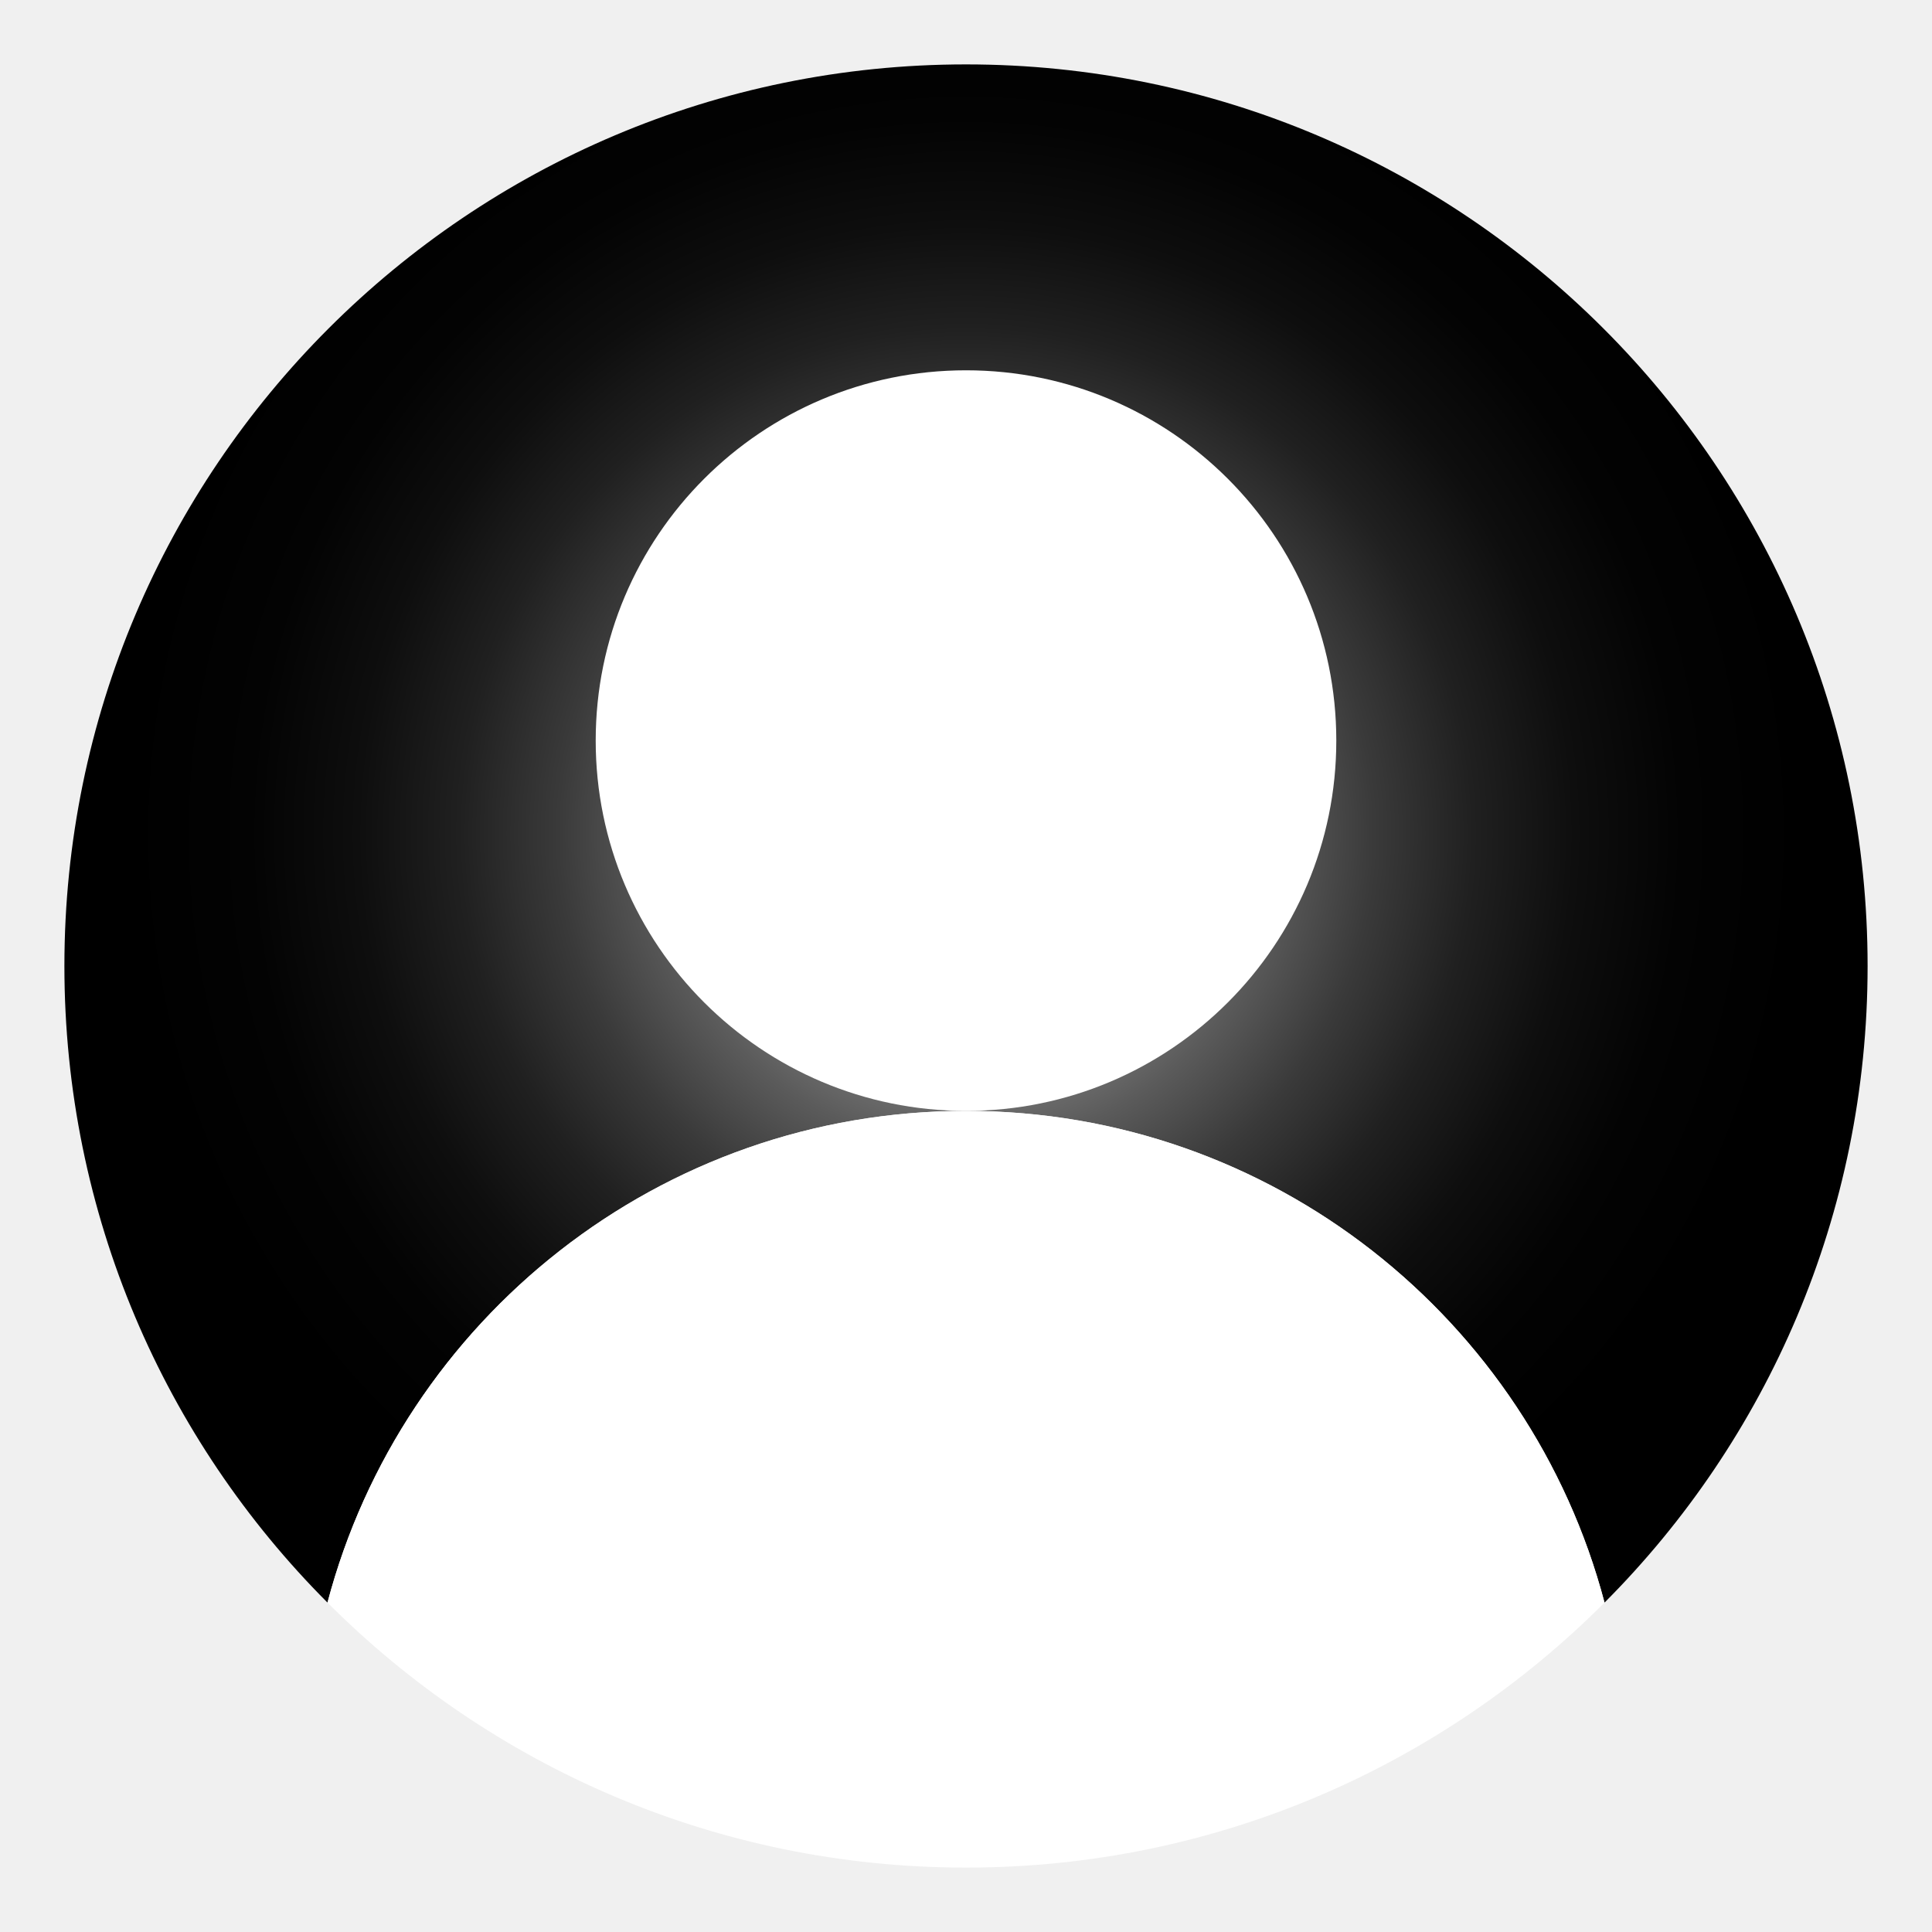
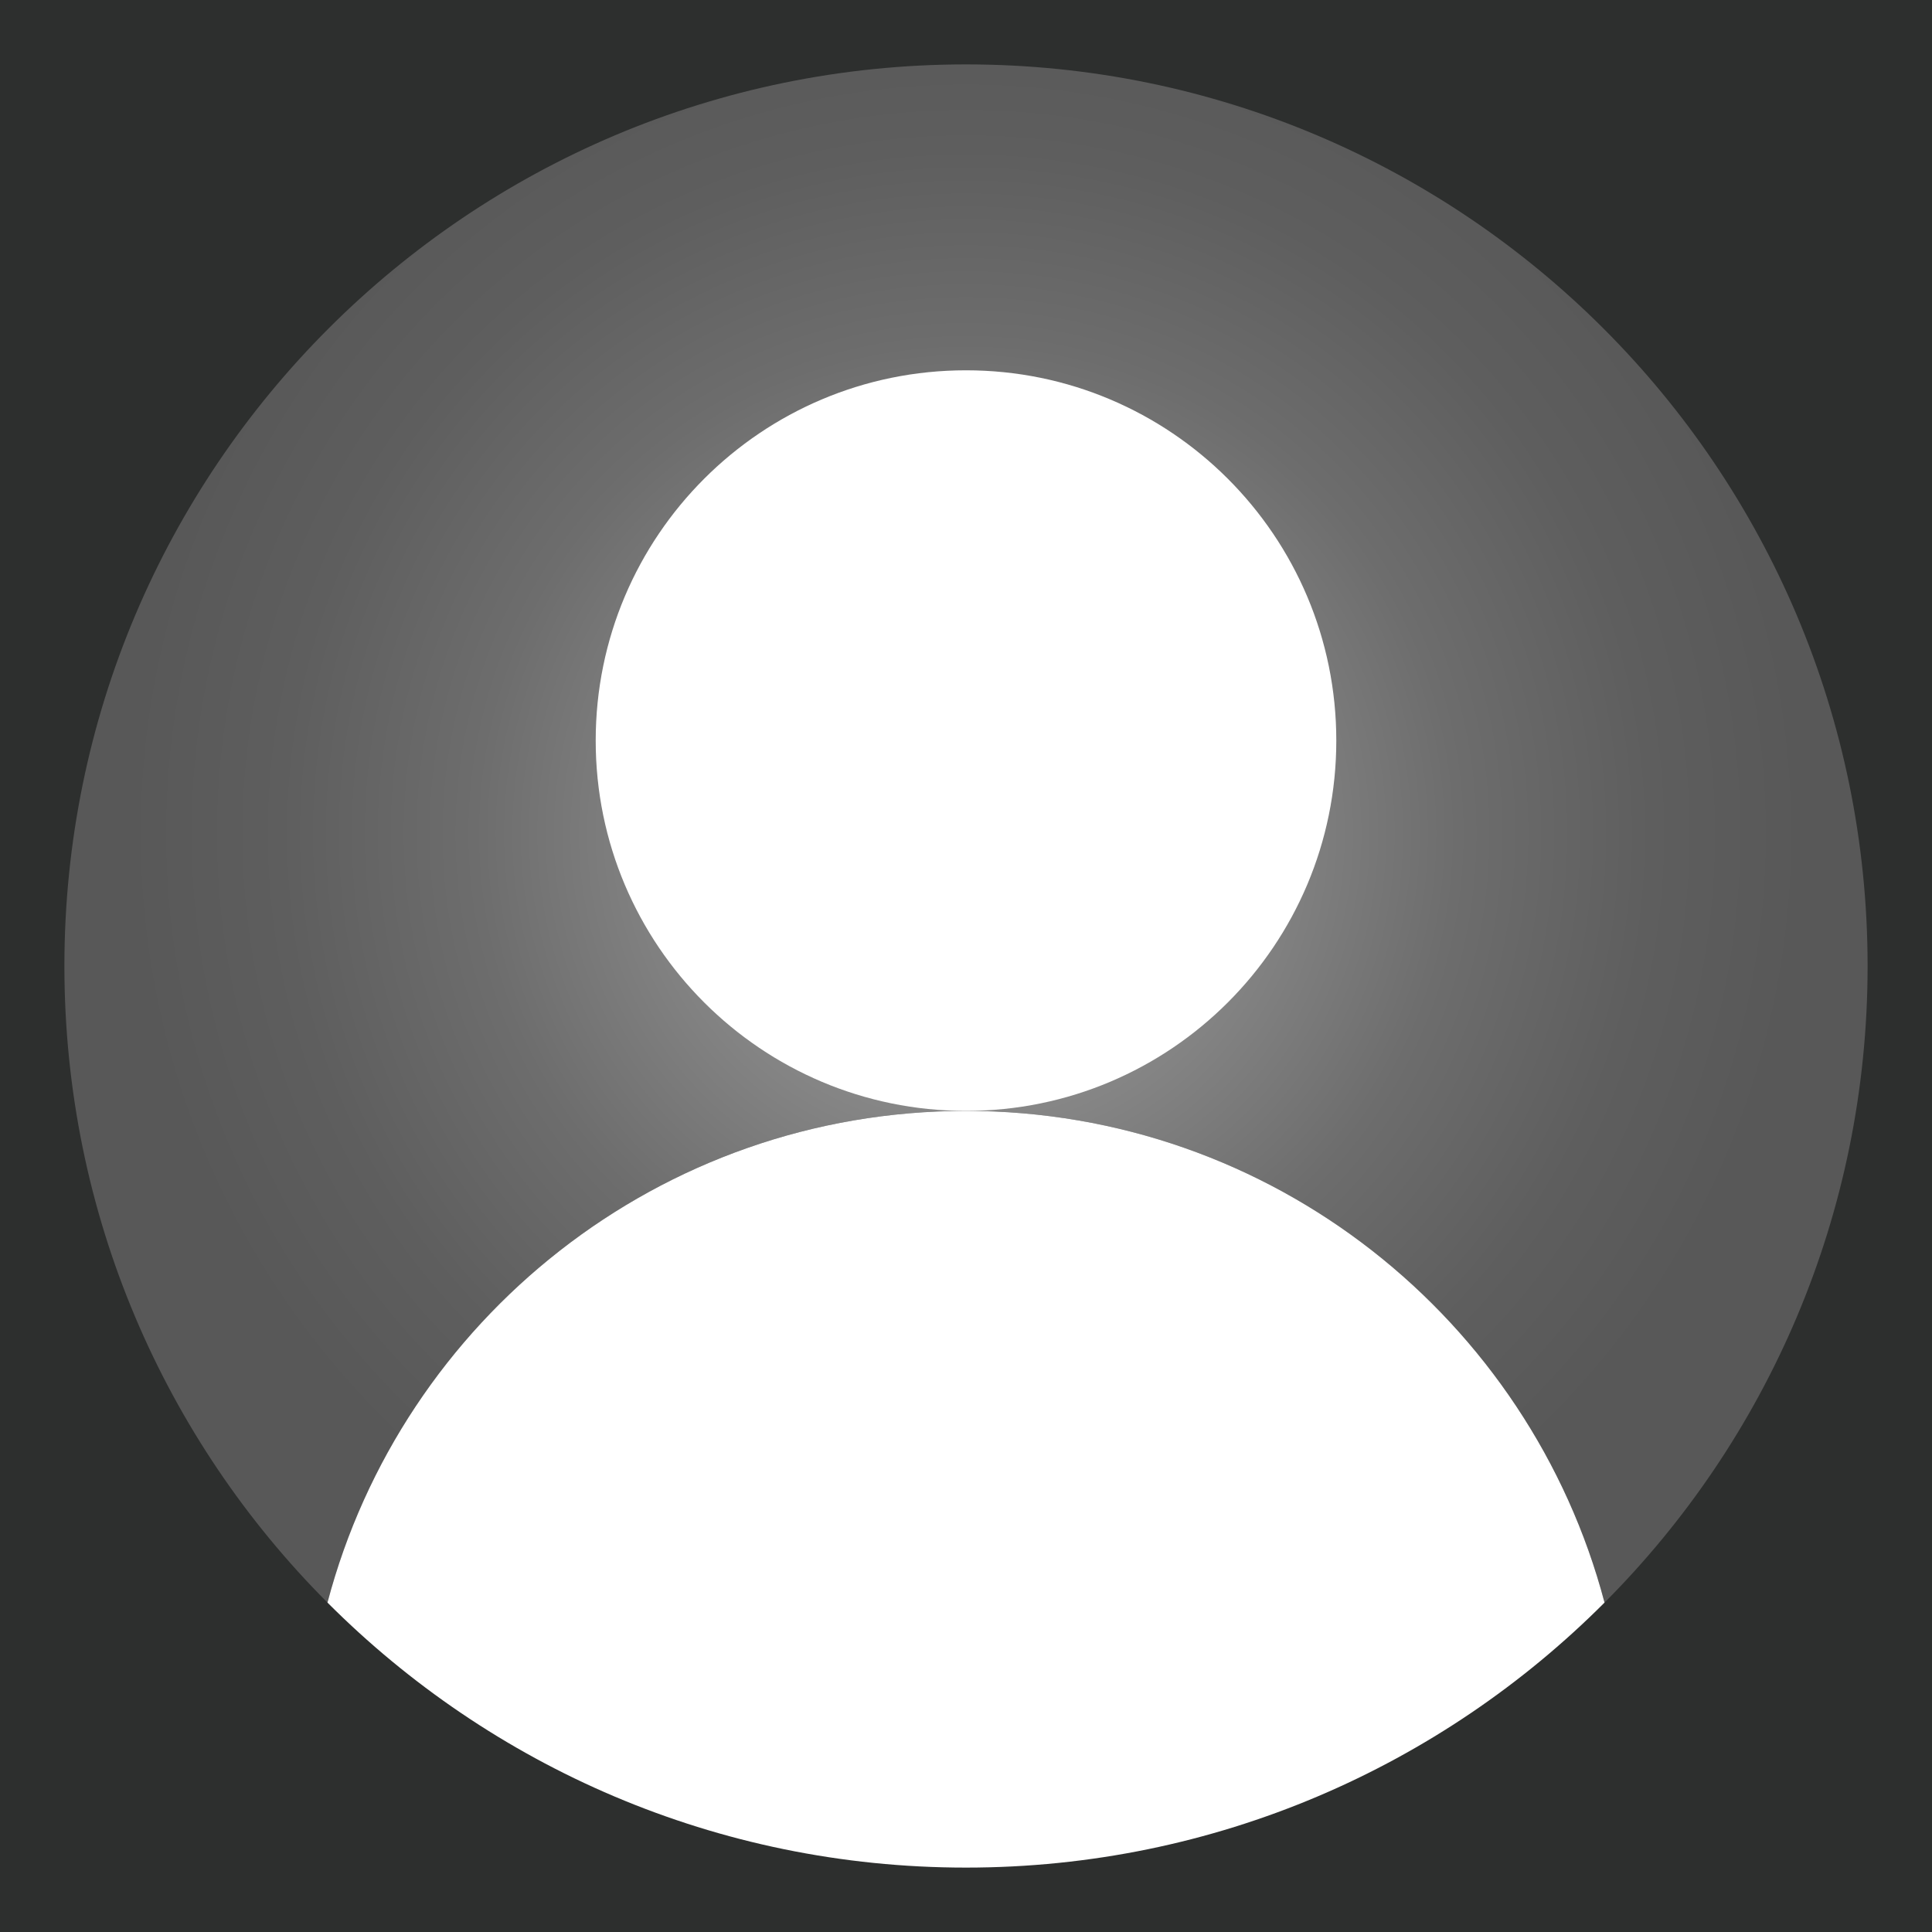
<svg xmlns="http://www.w3.org/2000/svg" version="1.1" id="Layer_1" x="0px" y="0px" viewBox="0 0 600 600" style="enable-background:new 0 0 600 600;" xml:space="preserve">
  <style type="text/css">
- 	.st0{fill:none;}
+ 	.st0{fill:#2D2F2E;}
	.st1{fill:url(#SVGID_1_);}
	.st2{fill:#FFFFFF;}
</style>
-   <rect class="st0" width="600" height="498" />
-   <circle class="st0" cx="300" cy="300" r="280" />
-   <radialGradient id="SVGID_1_" cx="300" cy="258.856" r="260.243" gradientUnits="userSpaceOnUse">
-     <stop offset="0" style="stop-color:#FFFFFF" />
-     <stop offset="4.054170e-02" style="stop-color:#E9E9E9" />
-     <stop offset="0.148" style="stop-color:#B3B3B3" />
-     <stop offset="0.259" style="stop-color:#838383" />
-     <stop offset="0.372" style="stop-color:#5B5B5B" />
-     <stop offset="0.487" style="stop-color:#3A3A3A" />
-     <stop offset="0.605" style="stop-color:#202020" />
-     <stop offset="0.726" style="stop-color:#0E0E0E" />
-     <stop offset="0.855" style="stop-color:#030303" />
-     <stop offset="1" style="stop-color:#000000" />
+   <rect class="st0" width="600" height="600" />
+   <radialGradient id="SVGID_1_" cx="300" cy="341.15" r="260.24" gradientTransform="matrix(1 0 0 -1 0 600)" gradientUnits="userSpaceOnUse">
+     <stop offset="0" style="stop-color:#B3B3B3" />
+     <stop offset="5.230373e-02" style="stop-color:#ABABAB" />
+     <stop offset="0.328" style="stop-color:#878787" />
+     <stop offset="0.586" style="stop-color:#6D6D6D" />
+     <stop offset="0.818" style="stop-color:#5E5E5E" />
+     <stop offset="1" style="stop-color:#585858" />
  </radialGradient>
  <path class="st1" d="M300,345c95.1,0,175.1,64.8,198.3,152.7C548.8,447.1,580,377.2,580,300c0-154.6-125.4-280-280-280  S20,145.4,20,300c0,77.2,31.2,147.1,81.7,197.7C124.9,409.8,204.9,345,300,345z" />
  <path class="st2" d="M300,580c77.5,0,147.6-31.5,198.3-82.3C475.1,409.8,395.1,345,300,345s-175.1,64.8-198.3,152.7  C152.4,548.5,222.5,580,300,580z" />
  <circle class="st2" cx="300" cy="230" r="115" />
</svg>
